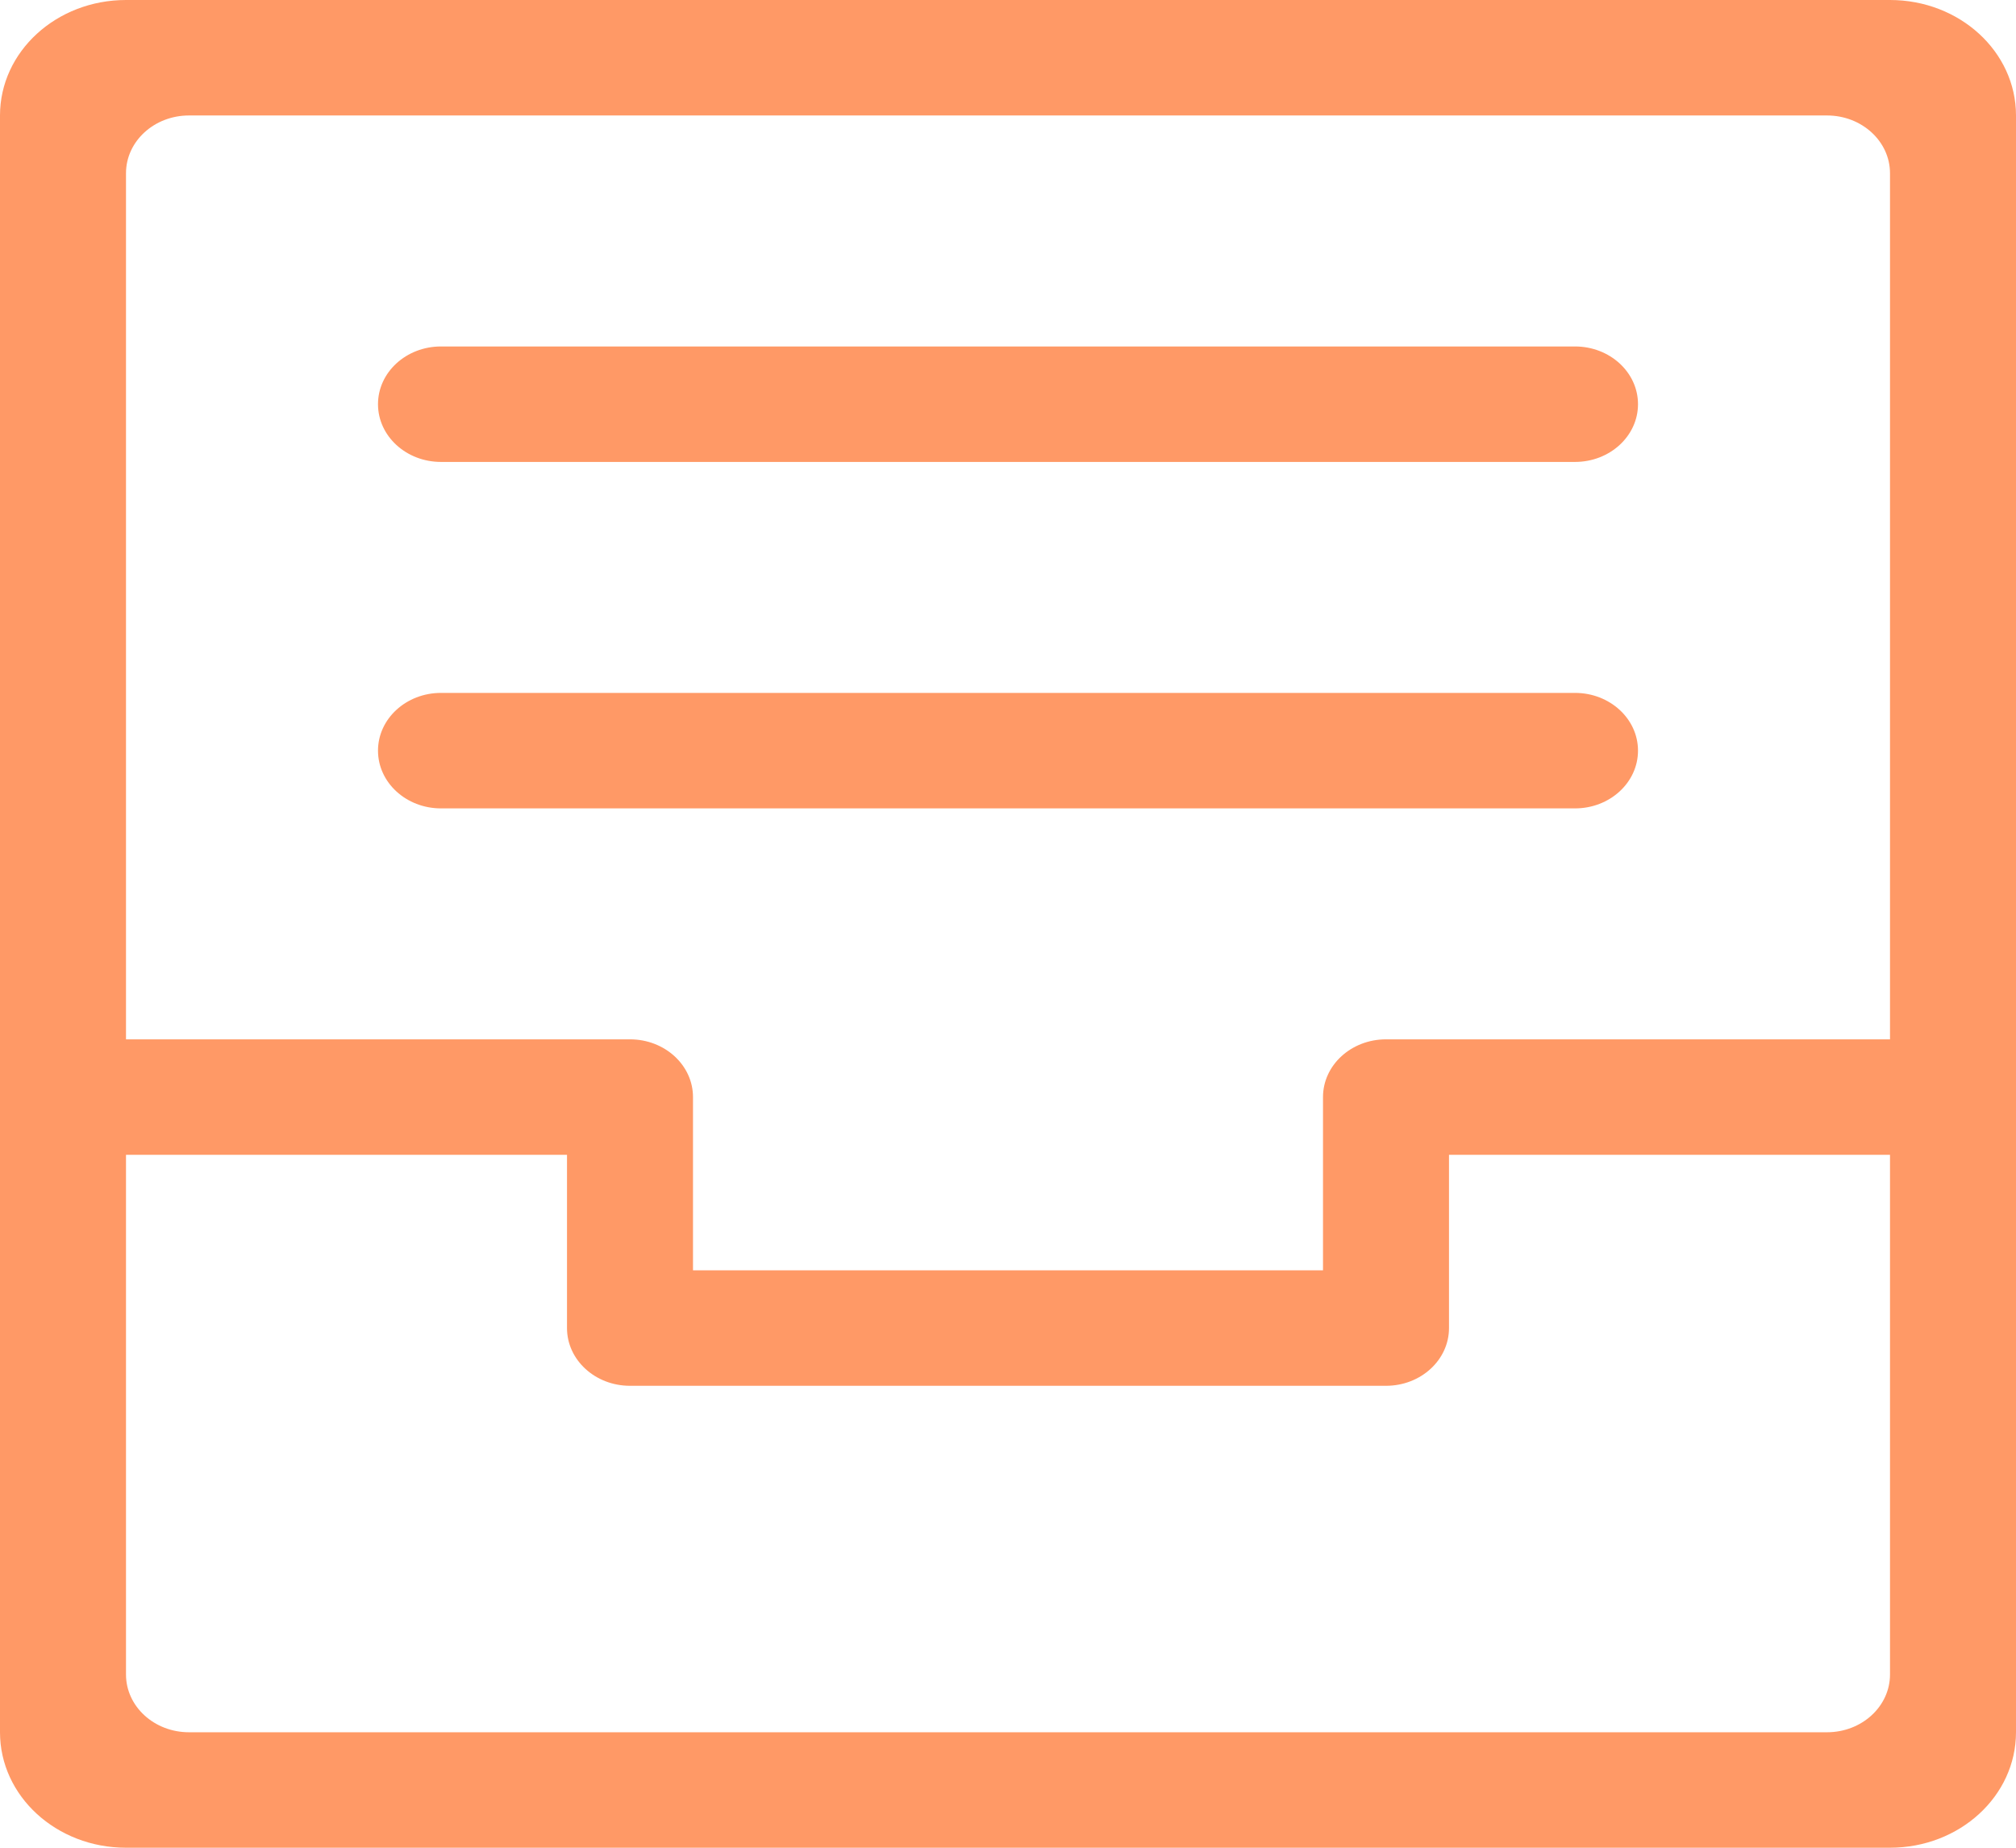
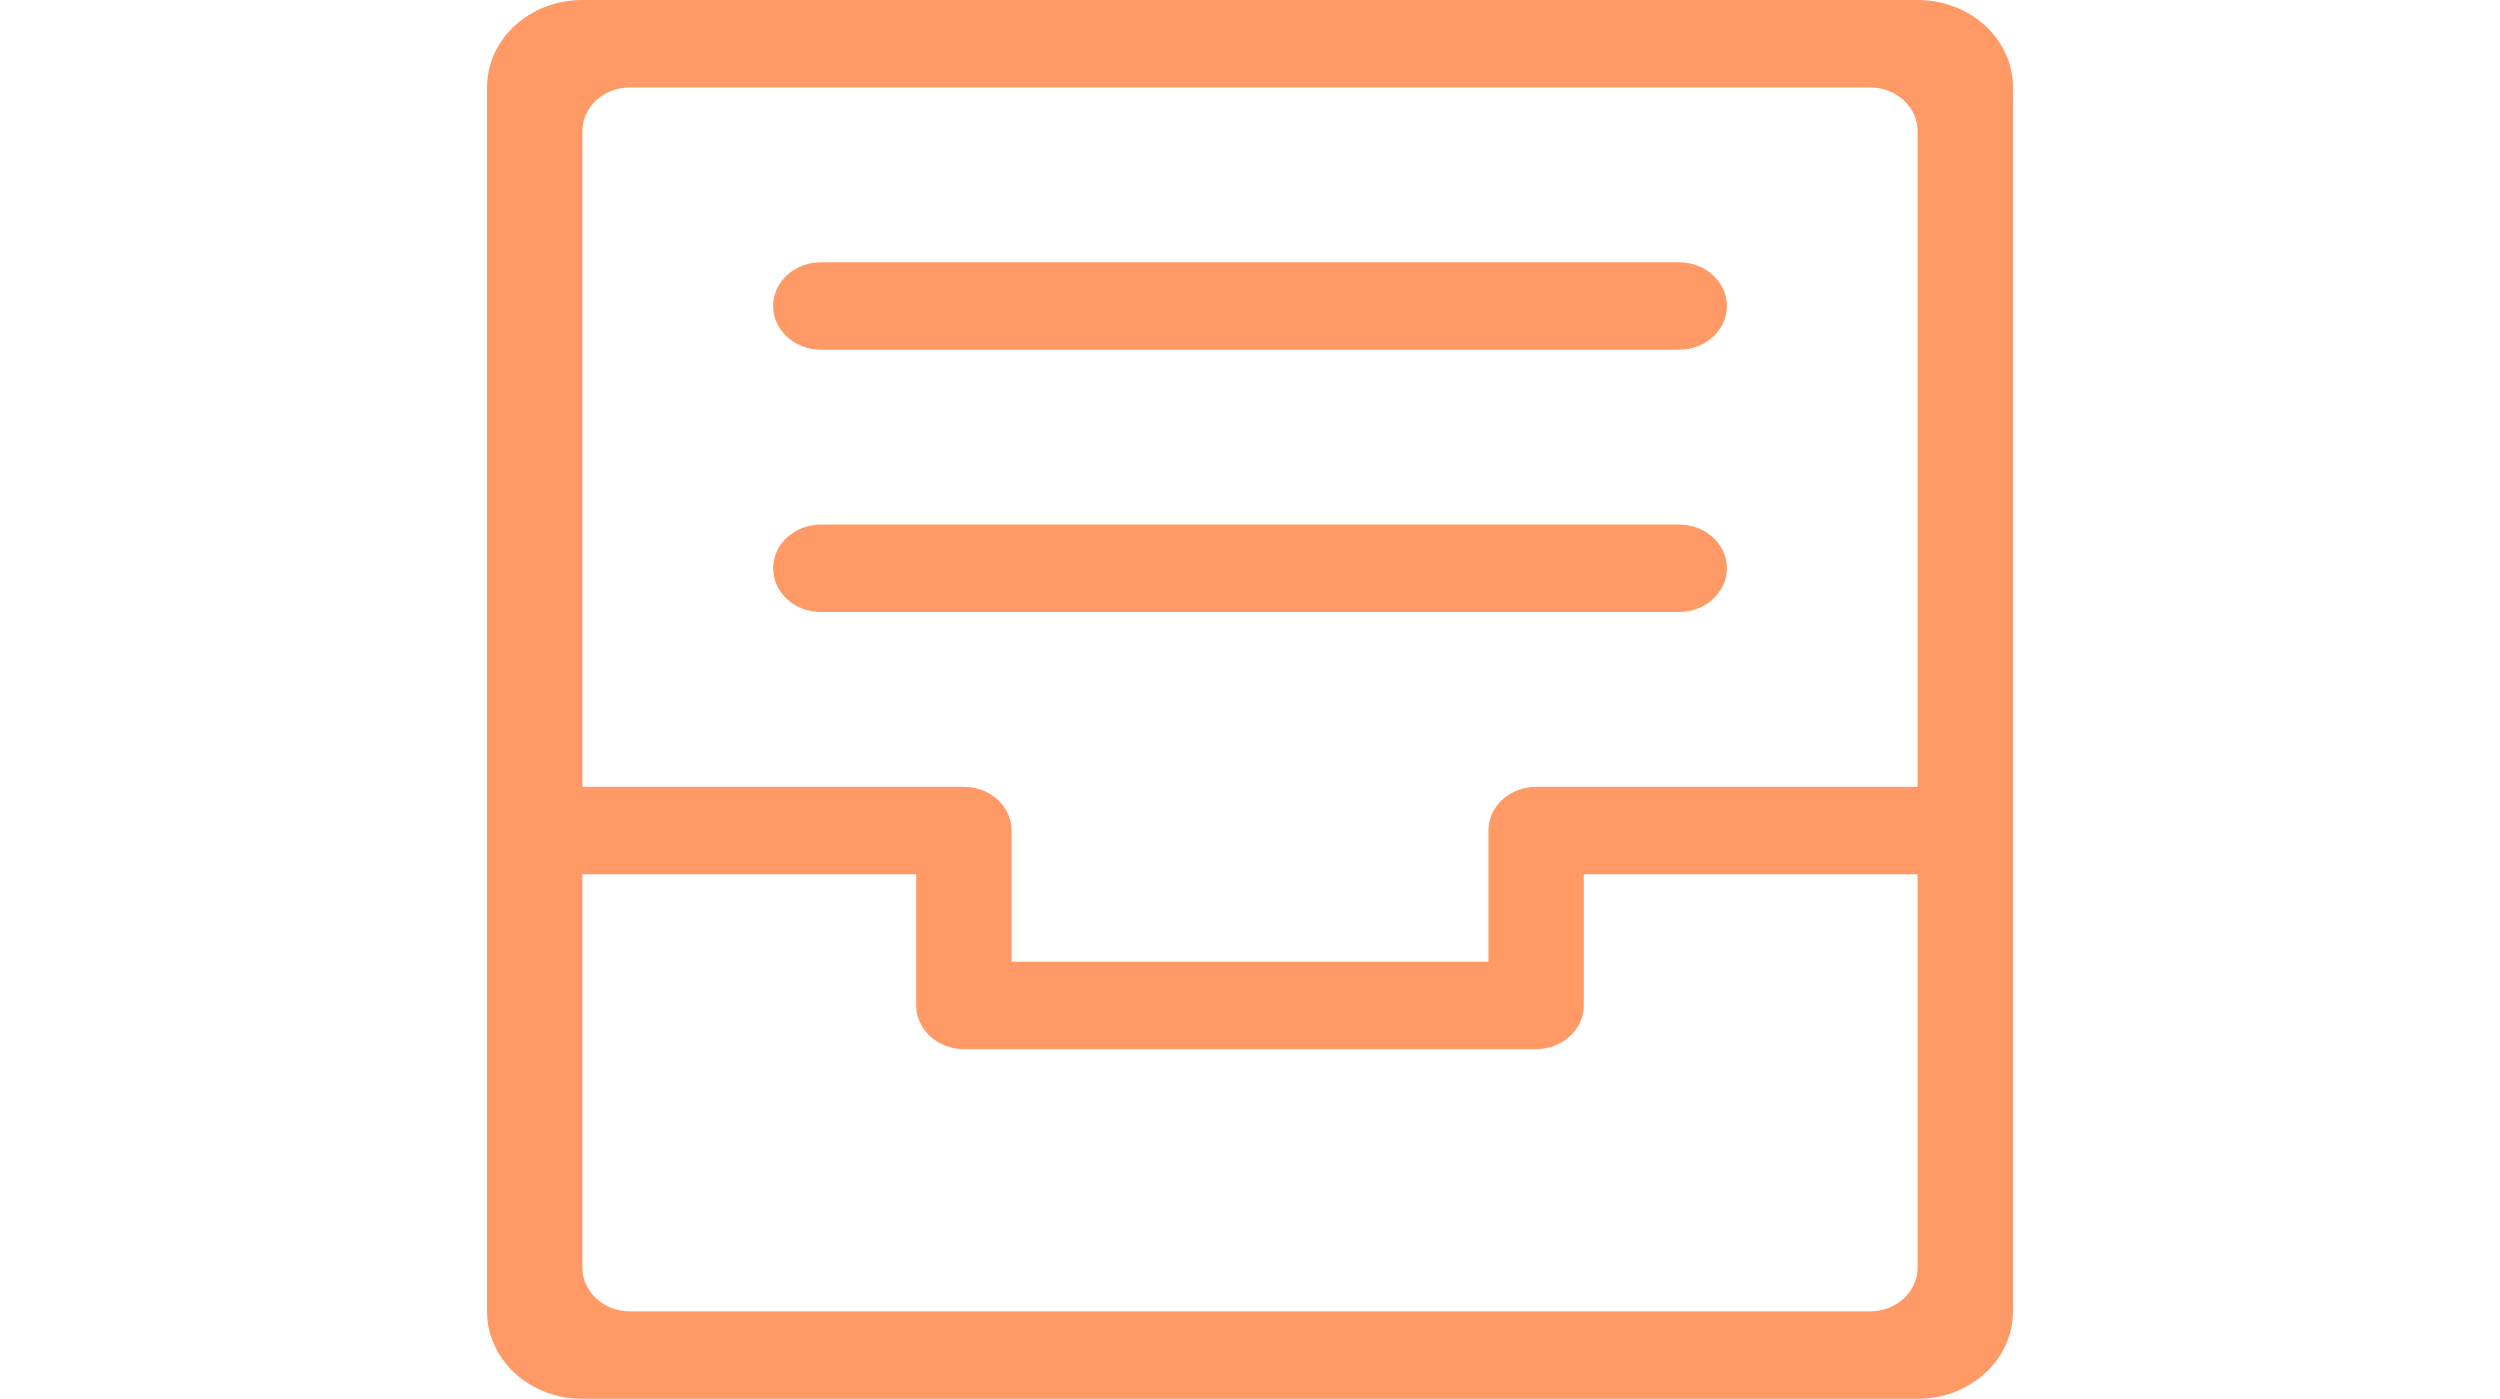
- <svg xmlns="http://www.w3.org/2000/svg" width="84" height="77" viewBox="0 0 84 77" fill="none">
+ <svg xmlns="http://www.w3.org/2000/svg" width="84" height="47" viewBox="0 0 84 77" fill="none">
  <path fill-rule="evenodd" clip-rule="evenodd" d="M78.75 0H5.25C2.348 0 0 2.152 0 4.812V72.188C0 74.848 2.348 77 5.25 77H78.75C81.652 77 84 74.848 84 72.188V4.812C84 2.152 81.652 0 78.75 0ZM5.25 7.219C5.25 5.889 6.425 4.812 7.875 4.812H76.125C77.575 4.812 78.75 5.889 78.75 7.219V43.312H57.75C56.3 43.312 55.125 44.389 55.125 45.719V52.938H28.875V45.719C28.875 44.389 27.7 43.312 26.25 43.312H5.25V7.219ZM76.125 72.188C77.575 72.188 78.75 71.111 78.75 69.781V48.125H60.375V55.344C60.375 56.673 59.2 57.75 57.75 57.75H26.25C24.8 57.75 23.625 56.673 23.625 55.344V48.125H5.25V69.781C5.25 71.111 6.425 72.188 7.875 72.188H76.125Z" fill="#FF9966" />
  <path fill-rule="evenodd" clip-rule="evenodd" d="M18.375 19.25H65.625C67.075 19.25 68.25 18.173 68.25 16.844C68.25 15.514 67.075 14.438 65.625 14.438H18.375C16.925 14.438 15.75 15.514 15.75 16.844C15.75 18.173 16.925 19.25 18.375 19.25Z" fill="#FF9966" />
  <path fill-rule="evenodd" clip-rule="evenodd" d="M68.25 31.281C68.25 29.952 67.075 28.875 65.625 28.875H18.375C16.925 28.875 15.75 29.952 15.75 31.281C15.75 32.611 16.925 33.688 18.375 33.688H65.625C67.075 33.688 68.25 32.611 68.25 31.281Z" fill="#FF9966" />
</svg>
